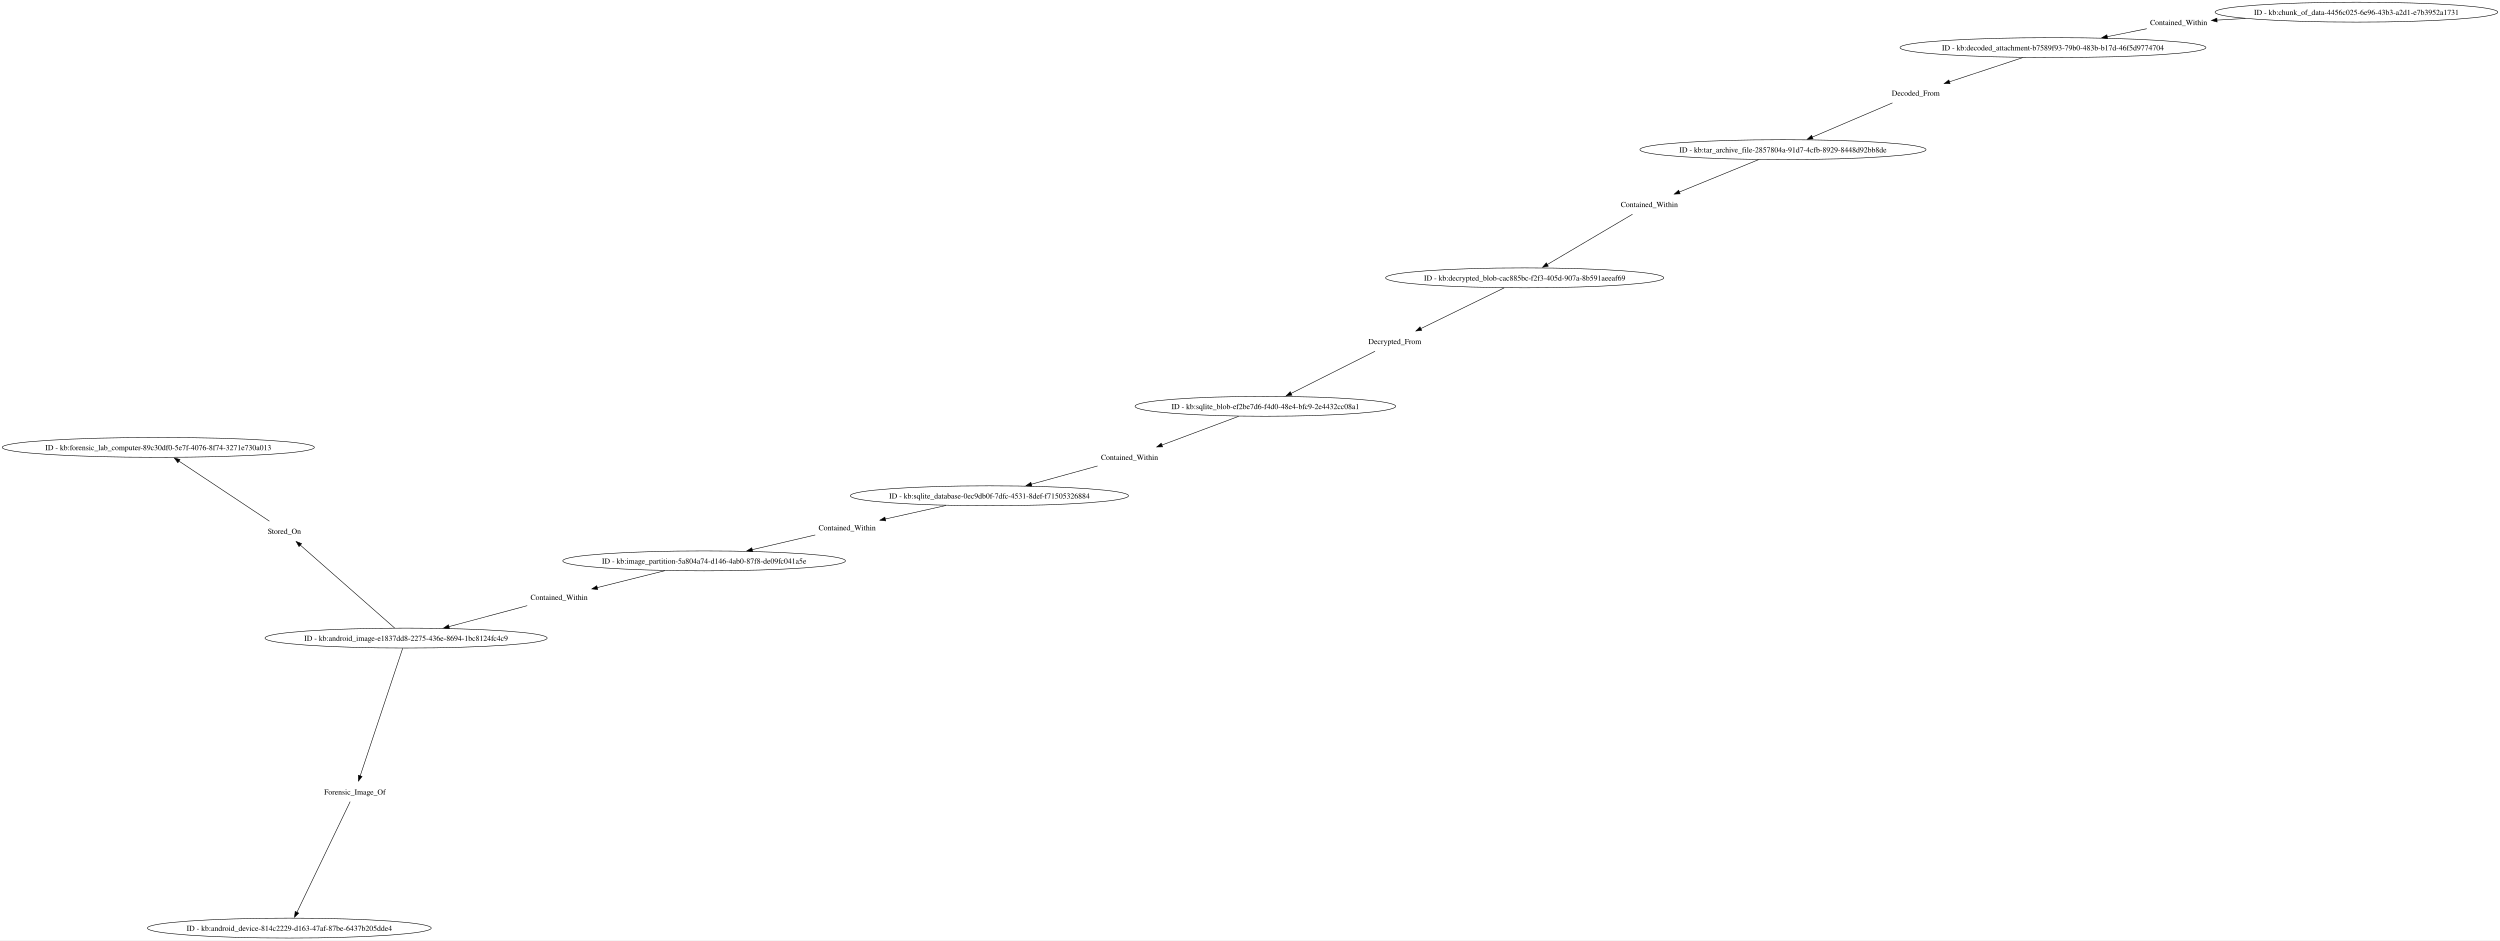
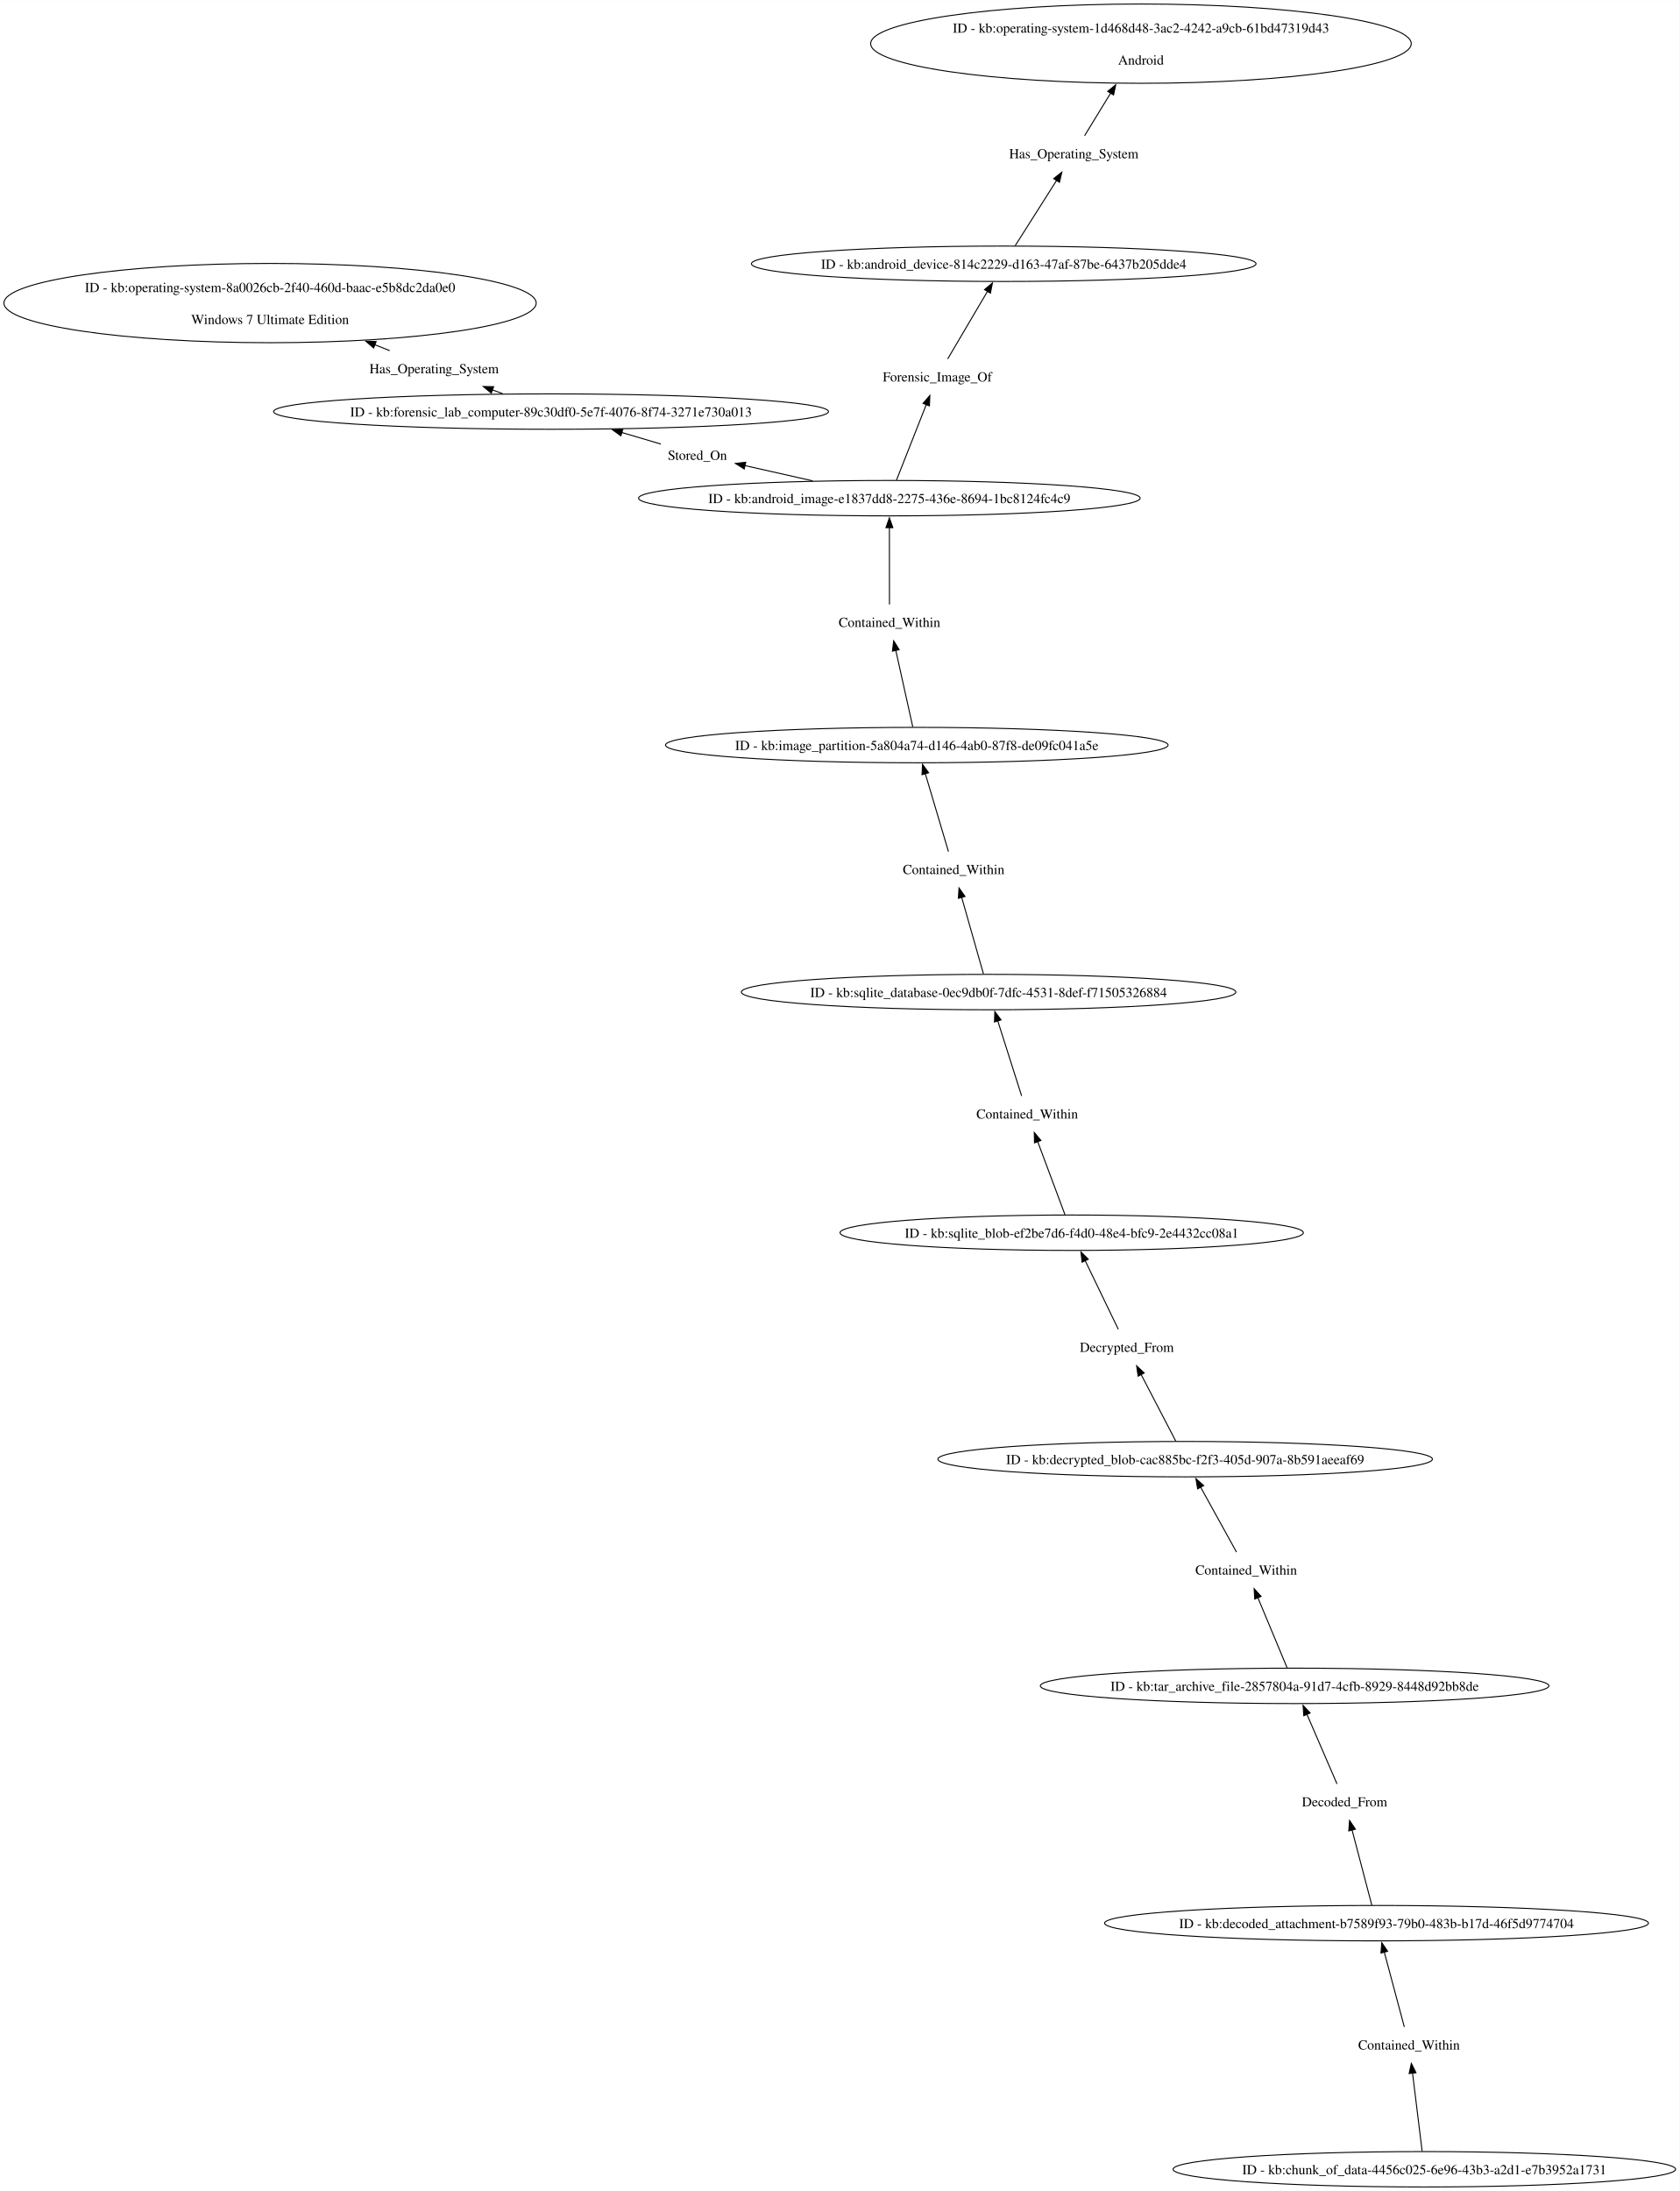
- <svg xmlns="http://www.w3.org/2000/svg" xmlns:xlink="http://www.w3.org/1999/xlink" width="4520pt" height="1700pt" viewBox="0.00 0.00 4519.77 1699.92">
-   <g id="graph0" class="graph" transform="scale(1 1) rotate(0) translate(4 1695.92)">
-     <polygon fill="white" stroke="none" points="-4,4 -4,-1695.92 4515.77,-1695.92 4515.77,4 -4,4" />
+ <svg xmlns="http://www.w3.org/2000/svg" xmlns:xlink="http://www.w3.org/1999/xlink" width="1708pt" height="2228pt" viewBox="0.00 0.00 1708.13 2227.98">
+   <g id="graph0" class="graph" transform="scale(1 1) rotate(0) translate(4 2223.98)">
+     <polygon fill="white" stroke="none" points="-4,4 -4,-2223.98 1704.13,-2223.98 1704.13,4 -4,4" />
    <g id="node1" class="node">
      <g id="a_node1">
        <a xlink:title="http://example.org/kb/android_device-814c2229-d163-47af-87be-6437b205dde4">
-           <ellipse fill="none" stroke="black" cx="519.06" cy="-18" rx="256.59" ry="18" />
-           <text text-anchor="middle" x="519.06" y="-12.95" font-family="Times,serif" font-size="14.00">ID - kb:android_device-814c2229-d163-47af-87be-6437b205dde4</text>
-         </a>
-       </g>
+           <ellipse fill="none" stroke="black" cx="1016.79" cy="-1955.83" rx="256.59" ry="18" />
+           <text text-anchor="middle" x="1016.79" y="-1950.78" font-family="Times,serif" font-size="14.00">ID - kb:android_device-814c2229-d163-47af-87be-6437b205dde4</text>
+         </a>
+       </g>
+     </g>
+     <g id="node13" class="node">
+       <text text-anchor="middle" x="1088.06" y="-2063.12" font-family="Times,serif" font-size="14.00">Has_Operating_System</text>
+     </g>
+     <g id="edge1" class="edge">
+       <path fill="none" stroke="black" d="M1028.4,-1974.13C1039.85,-1992.19 1057.51,-2020.03 1070.65,-2040.73" />
+       <polygon fill="black" stroke="black" points="1067.57,-2042.41 1075.88,-2048.98 1073.48,-2038.66 1067.57,-2042.41" />
    </g>
    <g id="node2" class="node">
      <g id="a_node2">
        <a xlink:title="http://example.org/kb/android_image-e1837dd8-2275-436e-8694-1bc8124fc4c9">
-           <ellipse fill="none" stroke="black" cx="730.15" cy="-542.32" rx="255.05" ry="18" />
-           <text text-anchor="middle" x="730.15" y="-537.27" font-family="Times,serif" font-size="14.00">ID - kb:android_image-e1837dd8-2275-436e-8694-1bc8124fc4c9</text>
-         </a>
-       </g>
-     </g>
-     <g id="node11" class="node">
-       <text text-anchor="middle" x="637.59" y="-259.32" font-family="Times,serif" font-size="14.00">Forensic_Image_Of</text>
-     </g>
-     <g id="edge1" class="edge">
-       <path fill="none" stroke="black" d="M724.08,-524.08C708.35,-476.85 666.2,-350.26 647.16,-293.09" />
-       <polygon fill="black" stroke="black" points="650.53,-292.13 644.05,-283.75 643.88,-294.34 650.53,-292.13" />
-     </g>
-     <g id="node12" class="node">
-       <text text-anchor="middle" x="510.08" y="-730.7" font-family="Times,serif" font-size="14.00">Stored_On</text>
+           <ellipse fill="none" stroke="black" cx="900.49" cy="-1717.45" rx="255.05" ry="18" />
+           <text text-anchor="middle" x="900.49" y="-1712.4" font-family="Times,serif" font-size="14.00">ID - kb:android_image-e1837dd8-2275-436e-8694-1bc8124fc4c9</text>
+         </a>
+       </g>
+     </g>
+     <g id="node14" class="node">
+       <text text-anchor="middle" x="949.29" y="-1836.15" font-family="Times,serif" font-size="14.00">Forensic_Image_Of</text>
    </g>
    <g id="edge3" class="edge">
-       <path fill="none" stroke="black" d="M709.45,-560.52C669.93,-595.26 583.66,-671.07 538.67,-710.62" />
-       <polygon fill="black" stroke="black" points="536.59,-707.79 531.39,-717.02 541.21,-713.05 536.59,-707.79" />
+       <path fill="none" stroke="black" d="M907.69,-1735.71C915.7,-1756.03 928.74,-1789.1 938.09,-1812.8" />
+       <polygon fill="black" stroke="black" points="934.74,-1813.84 941.66,-1821.86 941.25,-1811.28 934.74,-1813.84" />
+     </g>
+     <g id="node15" class="node">
+       <text text-anchor="middle" x="705.26" y="-1756.44" font-family="Times,serif" font-size="14.00">Stored_On</text>
+     </g>
+     <g id="edge5" class="edge">
+       <path fill="none" stroke="black" d="M822.49,-1735.05C799.19,-1740.3 774.33,-1745.91 753.53,-1750.6" />
+       <polygon fill="black" stroke="black" points="752.89,-1747.16 743.91,-1752.77 754.43,-1753.99 752.89,-1747.16" />
    </g>
    <g id="node3" class="node">
      <g id="a_node3">
        <a xlink:title="http://example.org/kb/chunk_of_data-4456c025-6e96-43b3-a2d1-e7b3952a1731">
-           <ellipse fill="none" stroke="black" cx="4256.21" cy="-1673.92" rx="255.56" ry="18" />
-           <text text-anchor="middle" x="4256.21" y="-1668.87" font-family="Times,serif" font-size="14.00">ID - kb:chunk_of_data-4456c025-6e96-43b3-a2d1-e7b3952a1731</text>
-         </a>
-       </g>
-     </g>
-     <g id="node13" class="node">
-       <text text-anchor="middle" x="3934.74" y="-1650.58" font-family="Times,serif" font-size="14.00">Contained_Within</text>
-     </g>
-     <g id="edge5" class="edge">
-       <path fill="none" stroke="black" d="M4055.36,-1662.49C4037.08,-1661.45 4019.54,-1660.45 4003.76,-1659.56" />
-       <polygon fill="black" stroke="black" points="4004.3,-1656.08 3994.12,-1659.01 4003.9,-1663.07 4004.3,-1656.08" />
+           <ellipse fill="none" stroke="black" cx="1444.56" cy="-18" rx="255.56" ry="18" />
+           <text text-anchor="middle" x="1444.56" y="-12.95" font-family="Times,serif" font-size="14.00">ID - kb:chunk_of_data-4456c025-6e96-43b3-a2d1-e7b3952a1731</text>
+         </a>
+       </g>
+     </g>
+     <g id="node16" class="node">
+       <text text-anchor="middle" x="1428.99" y="-139.78" font-family="Times,serif" font-size="14.00">Contained_Within</text>
+     </g>
+     <g id="edge7" class="edge">
+       <path fill="none" stroke="black" d="M1442.3,-36.44C1439.74,-57.25 1435.56,-91.36 1432.56,-115.76" />
+       <polygon fill="black" stroke="black" points="1429.09,-115.33 1431.34,-125.68 1436.04,-116.18 1429.09,-115.33" />
    </g>
    <g id="node4" class="node">
      <g id="a_node4">
        <a xlink:title="http://example.org/kb/decoded_attachment-b7589f93-79b0-483b-b17d-46f5d9774704">
-           <ellipse fill="none" stroke="black" cx="3707.6" cy="-1609.86" rx="276.55" ry="18" />
-           <text text-anchor="middle" x="3707.6" y="-1604.81" font-family="Times,serif" font-size="14.00">ID - kb:decoded_attachment-b7589f93-79b0-483b-b17d-46f5d9774704</text>
-         </a>
-       </g>
-     </g>
-     <g id="node14" class="node">
-       <text text-anchor="middle" x="3459.5" y="-1522.84" font-family="Times,serif" font-size="14.00">Decoded_From</text>
-     </g>
-     <g id="edge7" class="edge">
-       <path fill="none" stroke="black" d="M3652.85,-1591.77C3613.64,-1578.81 3560.82,-1561.36 3520.29,-1547.97" />
-       <polygon fill="black" stroke="black" points="3521.51,-1544.69 3510.92,-1544.87 3519.31,-1551.33 3521.51,-1544.69" />
+           <ellipse fill="none" stroke="black" cx="1395.93" cy="-268.28" rx="276.55" ry="18" />
+           <text text-anchor="middle" x="1395.93" y="-263.23" font-family="Times,serif" font-size="14.00">ID - kb:decoded_attachment-b7589f93-79b0-483b-b17d-46f5d9774704</text>
+         </a>
+       </g>
+     </g>
+     <g id="node17" class="node">
+       <text text-anchor="middle" x="1363.43" y="-387.02" font-family="Times,serif" font-size="14.00">Decoded_From</text>
+     </g>
+     <g id="edge9" class="edge">
+       <path fill="none" stroke="black" d="M1391.13,-286.55C1385.85,-306.68 1377.27,-339.36 1371.06,-363.02" />
+       <polygon fill="black" stroke="black" points="1367.68,-362.11 1368.52,-372.67 1374.45,-363.88 1367.68,-362.11" />
    </g>
    <g id="node5" class="node">
      <g id="a_node5">
        <a xlink:title="http://example.org/kb/decrypted_blob-cac885bc-f2f3-405d-907a-8b591aeeaf69">
-           <ellipse fill="none" stroke="black" cx="2752.51" cy="-1193.61" rx="251.47" ry="18" />
-           <text text-anchor="middle" x="2752.51" y="-1188.56" font-family="Times,serif" font-size="14.00">ID - kb:decrypted_blob-cac885bc-f2f3-405d-907a-8b591aeeaf69</text>
-         </a>
-       </g>
-     </g>
-     <g id="node15" class="node">
-       <text text-anchor="middle" x="2517.75" y="-1073.83" font-family="Times,serif" font-size="14.00">Decrypted_From</text>
-     </g>
-     <g id="edge9" class="edge">
-       <path fill="none" stroke="black" d="M2715.31,-1175.43C2674.5,-1155.49 2608.9,-1123.43 2564.61,-1101.78" />
-       <polygon fill="black" stroke="black" points="2566.27,-1098.7 2555.75,-1097.45 2563.19,-1104.99 2566.27,-1098.7" />
+           <ellipse fill="none" stroke="black" cx="1201.3" cy="-740.16" rx="251.47" ry="18" />
+           <text text-anchor="middle" x="1201.3" y="-735.11" font-family="Times,serif" font-size="14.00">ID - kb:decrypted_blob-cac885bc-f2f3-405d-907a-8b591aeeaf69</text>
+         </a>
+       </g>
+     </g>
+     <g id="node18" class="node">
+       <text text-anchor="middle" x="1141.95" y="-849.26" font-family="Times,serif" font-size="14.00">Decrypted_From</text>
+     </g>
+     <g id="edge11" class="edge">
+       <path fill="none" stroke="black" d="M1191.76,-758.5C1182.23,-776.83 1167.45,-805.25 1156.46,-826.39" />
+       <polygon fill="black" stroke="black" points="1153.47,-824.56 1151.96,-835.05 1159.68,-827.79 1153.47,-824.56" />
    </g>
    <g id="node6" class="node">
      <g id="a_node6">
        <a xlink:title="http://example.org/kb/forensic_lab_computer-89c30df0-5e7f-4076-8f74-3271e730a013">
-           <ellipse fill="none" stroke="black" cx="282.18" cy="-887.07" rx="282.18" ry="18" />
-           <text text-anchor="middle" x="282.18" y="-882.02" font-family="Times,serif" font-size="14.00">ID - kb:forensic_lab_computer-89c30df0-5e7f-4076-8f74-3271e730a013</text>
-         </a>
-       </g>
+           <ellipse fill="none" stroke="black" cx="556.39" cy="-1805.51" rx="282.18" ry="18" />
+           <text text-anchor="middle" x="556.39" y="-1800.46" font-family="Times,serif" font-size="14.00">ID - kb:forensic_lab_computer-89c30df0-5e7f-4076-8f74-3271e730a013</text>
+         </a>
+       </g>
+     </g>
+     <g id="node19" class="node">
+       <text text-anchor="middle" x="437.47" y="-1844.47" font-family="Times,serif" font-size="14.00">Has_Operating_System</text>
+     </g>
+     <g id="edge13" class="edge">
+       <path fill="none" stroke="black" d="M507.33,-1823.67C503.81,-1824.97 500.25,-1826.29 496.68,-1827.61" />
+       <polygon fill="black" stroke="black" points="495.61,-1824.27 487.45,-1831.03 498.04,-1830.84 495.61,-1824.27" />
    </g>
    <g id="node7" class="node">
      <g id="a_node7">
        <a xlink:title="http://example.org/kb/image_partition-5a804a74-d146-4ab0-87f8-de09fc041a5e">
-           <ellipse fill="none" stroke="black" cx="1268.99" cy="-681.91" rx="255.56" ry="18" />
-           <text text-anchor="middle" x="1268.99" y="-676.86" font-family="Times,serif" font-size="14.00">ID - kb:image_partition-5a804a74-d146-4ab0-87f8-de09fc041a5e</text>
-         </a>
-       </g>
-     </g>
-     <g id="node16" class="node">
-       <text text-anchor="middle" x="1006.76" y="-611.32" font-family="Times,serif" font-size="14.00">Contained_Within</text>
-     </g>
-     <g id="edge11" class="edge">
-       <path fill="none" stroke="black" d="M1198.03,-664.17C1159.92,-654.65 1113.17,-642.97 1075.42,-633.53" />
-       <polygon fill="black" stroke="black" points="1076.54,-630.2 1065.99,-631.18 1074.84,-637 1076.54,-630.2" />
+           <ellipse fill="none" stroke="black" cx="928.39" cy="-1466.36" rx="255.56" ry="18" />
+           <text text-anchor="middle" x="928.39" y="-1461.31" font-family="Times,serif" font-size="14.00">ID - kb:image_partition-5a804a74-d146-4ab0-87f8-de09fc041a5e</text>
+         </a>
+       </g>
+     </g>
+     <g id="node20" class="node">
+       <text text-anchor="middle" x="900.61" y="-1586.54" font-family="Times,serif" font-size="14.00">Contained_Within</text>
+     </g>
+     <g id="edge15" class="edge">
+       <path fill="none" stroke="black" d="M924.29,-1484.84C919.72,-1505.42 912.28,-1538.94 906.96,-1562.94" />
+       <polygon fill="black" stroke="black" points="903.62,-1561.85 904.87,-1572.37 910.45,-1563.37 903.62,-1561.85" />
    </g>
    <g id="node8" class="node">
      <g id="a_node8">
-         <a xlink:title="http://example.org/kb/sqlite_blob-ef2be7d6-f4d0-48e4-bfc9-2e4432cc08a1">
-           <ellipse fill="none" stroke="black" cx="2283.69" cy="-961.35" rx="235.6" ry="18" />
-           <text text-anchor="middle" x="2283.69" y="-956.3" font-family="Times,serif" font-size="14.00">ID - kb:sqlite_blob-ef2be7d6-f4d0-48e4-bfc9-2e4432cc08a1</text>
-         </a>
-       </g>
-     </g>
-     <g id="node17" class="node">
-       <text text-anchor="middle" x="2038.07" y="-864.39" font-family="Times,serif" font-size="14.00">Contained_Within</text>
-     </g>
-     <g id="edge13" class="edge">
-       <path fill="none" stroke="black" d="M2235.46,-943.3C2195.62,-928.39 2138.92,-907.18 2096.51,-891.31" />
-       <polygon fill="black" stroke="black" points="2097.79,-888.05 2087.2,-887.82 2095.34,-894.6 2097.79,-888.05" />
+         <a xlink:title="http://example.org/kb/operating-system-1d468d48-3ac2-4242-a9cb-61bd47319d43">
+           <ellipse fill="none" stroke="black" cx="1156.34" cy="-2179.68" rx="274.89" ry="40.31" />
+           <text text-anchor="middle" x="1156.34" y="-2190.88" font-family="Times,serif" font-size="14.00">ID - kb:operating-system-1d468d48-3ac2-4242-a9cb-61bd47319d43</text>
+           <text text-anchor="middle" x="1156.34" y="-2158.38" font-family="Times,serif" font-size="14.00">Android</text>
+         </a>
+       </g>
    </g>
    <g id="node9" class="node">
      <g id="a_node9">
-         <a xlink:title="http://example.org/kb/sqlite_database-0ec9db0f-7dfc-4531-8def-f71505326884">
-           <ellipse fill="none" stroke="black" cx="1784.81" cy="-799.61" rx="251.47" ry="18" />
-           <text text-anchor="middle" x="1784.81" y="-794.56" font-family="Times,serif" font-size="14.00">ID - kb:sqlite_database-0ec9db0f-7dfc-4531-8def-f71505326884</text>
-         </a>
-       </g>
-     </g>
-     <g id="node18" class="node">
-       <text text-anchor="middle" x="1527.56" y="-737.16" font-family="Times,serif" font-size="14.00">Contained_Within</text>
-     </g>
-     <g id="edge15" class="edge">
-       <path fill="none" stroke="black" d="M1706.23,-782.08C1671.19,-774.26 1630.27,-765.13 1596.44,-757.58" />
-       <polygon fill="black" stroke="black" points="1597.26,-754.18 1586.73,-755.42 1595.73,-761.01 1597.26,-754.18" />
+         <a xlink:title="http://example.org/kb/operating-system-8a0026cb-2f40-460d-baac-e5b8dc2da0e0">
+           <ellipse fill="none" stroke="black" cx="270.65" cy="-1915.86" rx="270.65" ry="40.31" />
+           <text text-anchor="middle" x="270.65" y="-1927.06" font-family="Times,serif" font-size="14.00">ID - kb:operating-system-8a0026cb-2f40-460d-baac-e5b8dc2da0e0</text>
+           <text text-anchor="middle" x="270.65" y="-1894.56" font-family="Times,serif" font-size="14.00">Windows 7 Ultimate Edition</text>
+         </a>
+       </g>
    </g>
    <g id="node10" class="node">
      <g id="a_node10">
+         <a xlink:title="http://example.org/kb/sqlite_blob-ef2be7d6-f4d0-48e4-bfc9-2e4432cc08a1">
+           <ellipse fill="none" stroke="black" cx="1085.92" cy="-970.44" rx="235.6" ry="18" />
+           <text text-anchor="middle" x="1085.92" y="-965.39" font-family="Times,serif" font-size="14.00">ID - kb:sqlite_blob-ef2be7d6-f4d0-48e4-bfc9-2e4432cc08a1</text>
+         </a>
+       </g>
+     </g>
+     <g id="node21" class="node">
+       <text text-anchor="middle" x="1040.69" y="-1086.55" font-family="Times,serif" font-size="14.00">Contained_Within</text>
+     </g>
+     <g id="edge17" class="edge">
+       <path fill="none" stroke="black" d="M1079.05,-988.84C1071.66,-1008.64 1059.82,-1040.36 1051.24,-1063.33" />
+       <polygon fill="black" stroke="black" points="1048.08,-1061.8 1047.86,-1072.39 1054.64,-1064.25 1048.08,-1061.8" />
+     </g>
+     <g id="node11" class="node">
+       <g id="a_node11">
+         <a xlink:title="http://example.org/kb/sqlite_database-0ec9db0f-7dfc-4531-8def-f71505326884">
+           <ellipse fill="none" stroke="black" cx="1001.42" cy="-1215.18" rx="251.47" ry="18" />
+           <text text-anchor="middle" x="1001.42" y="-1210.13" font-family="Times,serif" font-size="14.00">ID - kb:sqlite_database-0ec9db0f-7dfc-4531-8def-f71505326884</text>
+         </a>
+       </g>
+     </g>
+     <g id="node22" class="node">
+       <text text-anchor="middle" x="965.87" y="-1335.19" font-family="Times,serif" font-size="14.00">Contained_Within</text>
+     </g>
+     <g id="edge19" class="edge">
+       <path fill="none" stroke="black" d="M996.17,-1233.63C990.33,-1254.18 980.81,-1287.66 974,-1311.62" />
+       <polygon fill="black" stroke="black" points="970.69,-1310.49 971.32,-1321.06 977.42,-1312.4 970.69,-1310.49" />
+     </g>
+     <g id="node12" class="node">
+       <g id="a_node12">
        <a xlink:title="http://example.org/kb/tar_archive_file-2857804a-91d7-4cfb-8929-8448d92bb8de">
-           <ellipse fill="none" stroke="black" cx="3219.45" cy="-1425.37" rx="258.63" ry="18" />
-           <text text-anchor="middle" x="3219.45" y="-1420.32" font-family="Times,serif" font-size="14.00">ID - kb:tar_archive_file-2857804a-91d7-4cfb-8929-8448d92bb8de</text>
-         </a>
-       </g>
-     </g>
-     <g id="node19" class="node">
-       <text text-anchor="middle" x="2977.85" y="-1321.52" font-family="Times,serif" font-size="14.00">Contained_Within</text>
-     </g>
-     <g id="edge17" class="edge">
-       <path fill="none" stroke="black" d="M3175.13,-1407.25C3134.82,-1390.77 3075.2,-1366.38 3032.06,-1348.74" />
-       <polygon fill="black" stroke="black" points="3033.45,-1345.53 3022.87,-1344.98 3030.8,-1352.01 3033.45,-1345.53" />
+           <ellipse fill="none" stroke="black" cx="1312.64" cy="-509.61" rx="258.63" ry="18" />
+           <text text-anchor="middle" x="1312.64" y="-504.56" font-family="Times,serif" font-size="14.00">ID - kb:tar_archive_file-2857804a-91d7-4cfb-8929-8448d92bb8de</text>
+         </a>
+       </g>
+     </g>
+     <g id="node23" class="node">
+       <text text-anchor="middle" x="1263.38" y="-622.77" font-family="Times,serif" font-size="14.00">Contained_Within</text>
+     </g>
+     <g id="edge21" class="edge">
+       <path fill="none" stroke="black" d="M1304.94,-528.08C1296.98,-547.19 1284.44,-577.28 1275.21,-599.42" />
+       <polygon fill="black" stroke="black" points="1272.06,-597.89 1271.44,-608.47 1278.52,-600.58 1272.06,-597.89" />
    </g>
    <g id="edge2" class="edge">
-       <path fill="none" stroke="black" d="M629.07,-246.65C608.79,-204.51 557.54,-97.98 532.82,-46.6" />
-       <polygon fill="black" stroke="black" points="535.97,-45.08 528.48,-37.59 529.67,-48.12 535.97,-45.08" />
+       <path fill="none" stroke="black" d="M1099.03,-2086.09C1106.27,-2097.92 1116.15,-2114.05 1125.66,-2129.58" />
+       <polygon fill="black" stroke="black" points="1122.52,-2131.15 1130.72,-2137.85 1128.49,-2127.49 1122.52,-2131.15" />
    </g>
    <g id="edge4" class="edge">
-       <path fill="none" stroke="black" d="M483.04,-753.7C442.4,-780.68 365.43,-831.79 319.48,-862.3" />
-       <polygon fill="black" stroke="black" points="317.55,-859.38 311.15,-867.83 321.42,-865.21 317.55,-859.38" />
+       <path fill="none" stroke="black" d="M959.83,-1859.11C970.67,-1877.51 987.68,-1906.41 1000.3,-1927.83" />
+       <polygon fill="black" stroke="black" points="997.23,-1929.52 1005.32,-1936.36 1003.26,-1925.97 997.23,-1929.52" />
    </g>
    <g id="edge6" class="edge">
-       <path fill="none" stroke="black" d="M3877.13,-1644.02C3855.36,-1639.64 3829.94,-1634.51 3805.5,-1629.59" />
-       <polygon fill="black" stroke="black" points="3806.33,-1626.18 3795.84,-1627.64 3804.95,-1633.05 3806.33,-1626.18" />
+       <path fill="none" stroke="black" d="M668.08,-1772.49C655.98,-1776.06 642.12,-1780.16 628.37,-1784.23" />
+       <polygon fill="black" stroke="black" points="627.44,-1780.85 618.85,-1787.04 629.43,-1787.56 627.44,-1780.85" />
    </g>
    <g id="edge8" class="edge">
-       <path fill="none" stroke="black" d="M3417.41,-1509.91C3377.04,-1492.67 3315.94,-1466.58 3272.31,-1447.95" />
-       <polygon fill="black" stroke="black" points="3273.85,-1444.8 3263.28,-1444.09 3271.11,-1451.24 3273.85,-1444.8" />
+       <path fill="none" stroke="black" d="M1424.18,-162.78C1418.83,-182.78 1410.09,-215.41 1403.75,-239.09" />
+       <polygon fill="black" stroke="black" points="1400.45,-237.88 1401.24,-248.44 1407.21,-239.69 1400.45,-237.88" />
    </g>
    <g id="edge10" class="edge">
-       <path fill="none" stroke="black" d="M2481.94,-1060.9C2441.28,-1040.48 2374.8,-1007.1 2330.16,-984.68" />
-       <polygon fill="black" stroke="black" points="2331.73,-981.55 2321.22,-980.2 2328.59,-987.81 2331.73,-981.55" />
+       <path fill="none" stroke="black" d="M1355.72,-409.92C1347.6,-428.71 1334.69,-458.58 1325.12,-480.73" />
+       <polygon fill="black" stroke="black" points="1321.95,-479.24 1321.2,-489.81 1328.38,-482.02 1321.95,-479.24" />
    </g>
    <g id="edge12" class="edge">
-       <path fill="none" stroke="black" d="M949.11,-600.94C908.01,-589.93 852.3,-575.02 807.36,-562.99" />
-       <polygon fill="black" stroke="black" points="808.5,-559.67 797.94,-560.47 806.69,-566.44 808.5,-559.67" />
+       <path fill="none" stroke="black" d="M1133.32,-872.2C1124.33,-890.81 1110.14,-920.23 1099.63,-942.03" />
+       <polygon fill="black" stroke="black" points="1096.5,-940.44 1095.31,-950.97 1102.81,-943.49 1096.5,-940.44" />
    </g>
    <g id="edge14" class="edge">
-       <path fill="none" stroke="black" d="M1980.29,-853.51C1944.66,-843.68 1898.58,-830.98 1860.11,-820.38" />
-       <polygon fill="black" stroke="black" points="1861.51,-817.13 1850.94,-817.85 1859.65,-823.88 1861.51,-817.13" />
+       <path fill="none" stroke="black" d="M392.32,-1867.47C387.38,-1869.44 382.22,-1871.49 376.92,-1873.6" />
+       <polygon fill="black" stroke="black" points="375.99,-1870.2 367.99,-1877.15 378.57,-1876.71 375.99,-1870.2" />
    </g>
    <g id="edge16" class="edge">
-       <path fill="none" stroke="black" d="M1469.86,-728.76C1436.26,-720.92 1393.25,-710.89 1355.65,-702.12" />
-       <polygon fill="black" stroke="black" points="1356.69,-698.77 1346.16,-699.91 1355.1,-705.59 1356.69,-698.77" />
+       <path fill="none" stroke="black" d="M900.59,-1609.36C900.57,-1629.65 900.54,-1663.17 900.52,-1687.51" />
+       <polygon fill="black" stroke="black" points="897.02,-1687.44 900.51,-1697.45 904.02,-1687.45 897.02,-1687.44" />
    </g>
    <g id="edge18" class="edge">
-       <path fill="none" stroke="black" d="M2947.46,-1308.64C2907.67,-1285.16 2837.78,-1243.93 2793.39,-1217.73" />
-       <polygon fill="black" stroke="black" points="2795.2,-1214.73 2784.81,-1212.67 2791.64,-1220.76 2795.2,-1214.73" />
+       <path fill="none" stroke="black" d="M1034.98,-1109.57C1028.62,-1129.59 1018.24,-1162.25 1010.7,-1185.96" />
+       <polygon fill="black" stroke="black" points="1007.41,-1184.75 1007.72,-1195.34 1014.09,-1186.87 1007.41,-1184.75" />
+     </g>
+     <g id="edge20" class="edge">
+       <path fill="none" stroke="black" d="M960.58,-1358.04C954.45,-1378.67 944.25,-1412.97 936.98,-1437.44" />
+       <polygon fill="black" stroke="black" points="933.7,-1436.2 934.2,-1446.79 940.41,-1438.2 933.7,-1436.2" />
+     </g>
+     <g id="edge22" class="edge">
+       <path fill="none" stroke="black" d="M1253.54,-645.62C1243.71,-663.4 1228.45,-691.02 1216.96,-711.82" />
+       <polygon fill="black" stroke="black" points="1214.01,-709.93 1212.23,-720.37 1220.13,-713.31 1214.01,-709.93" />
    </g>
  </g>
</svg>
